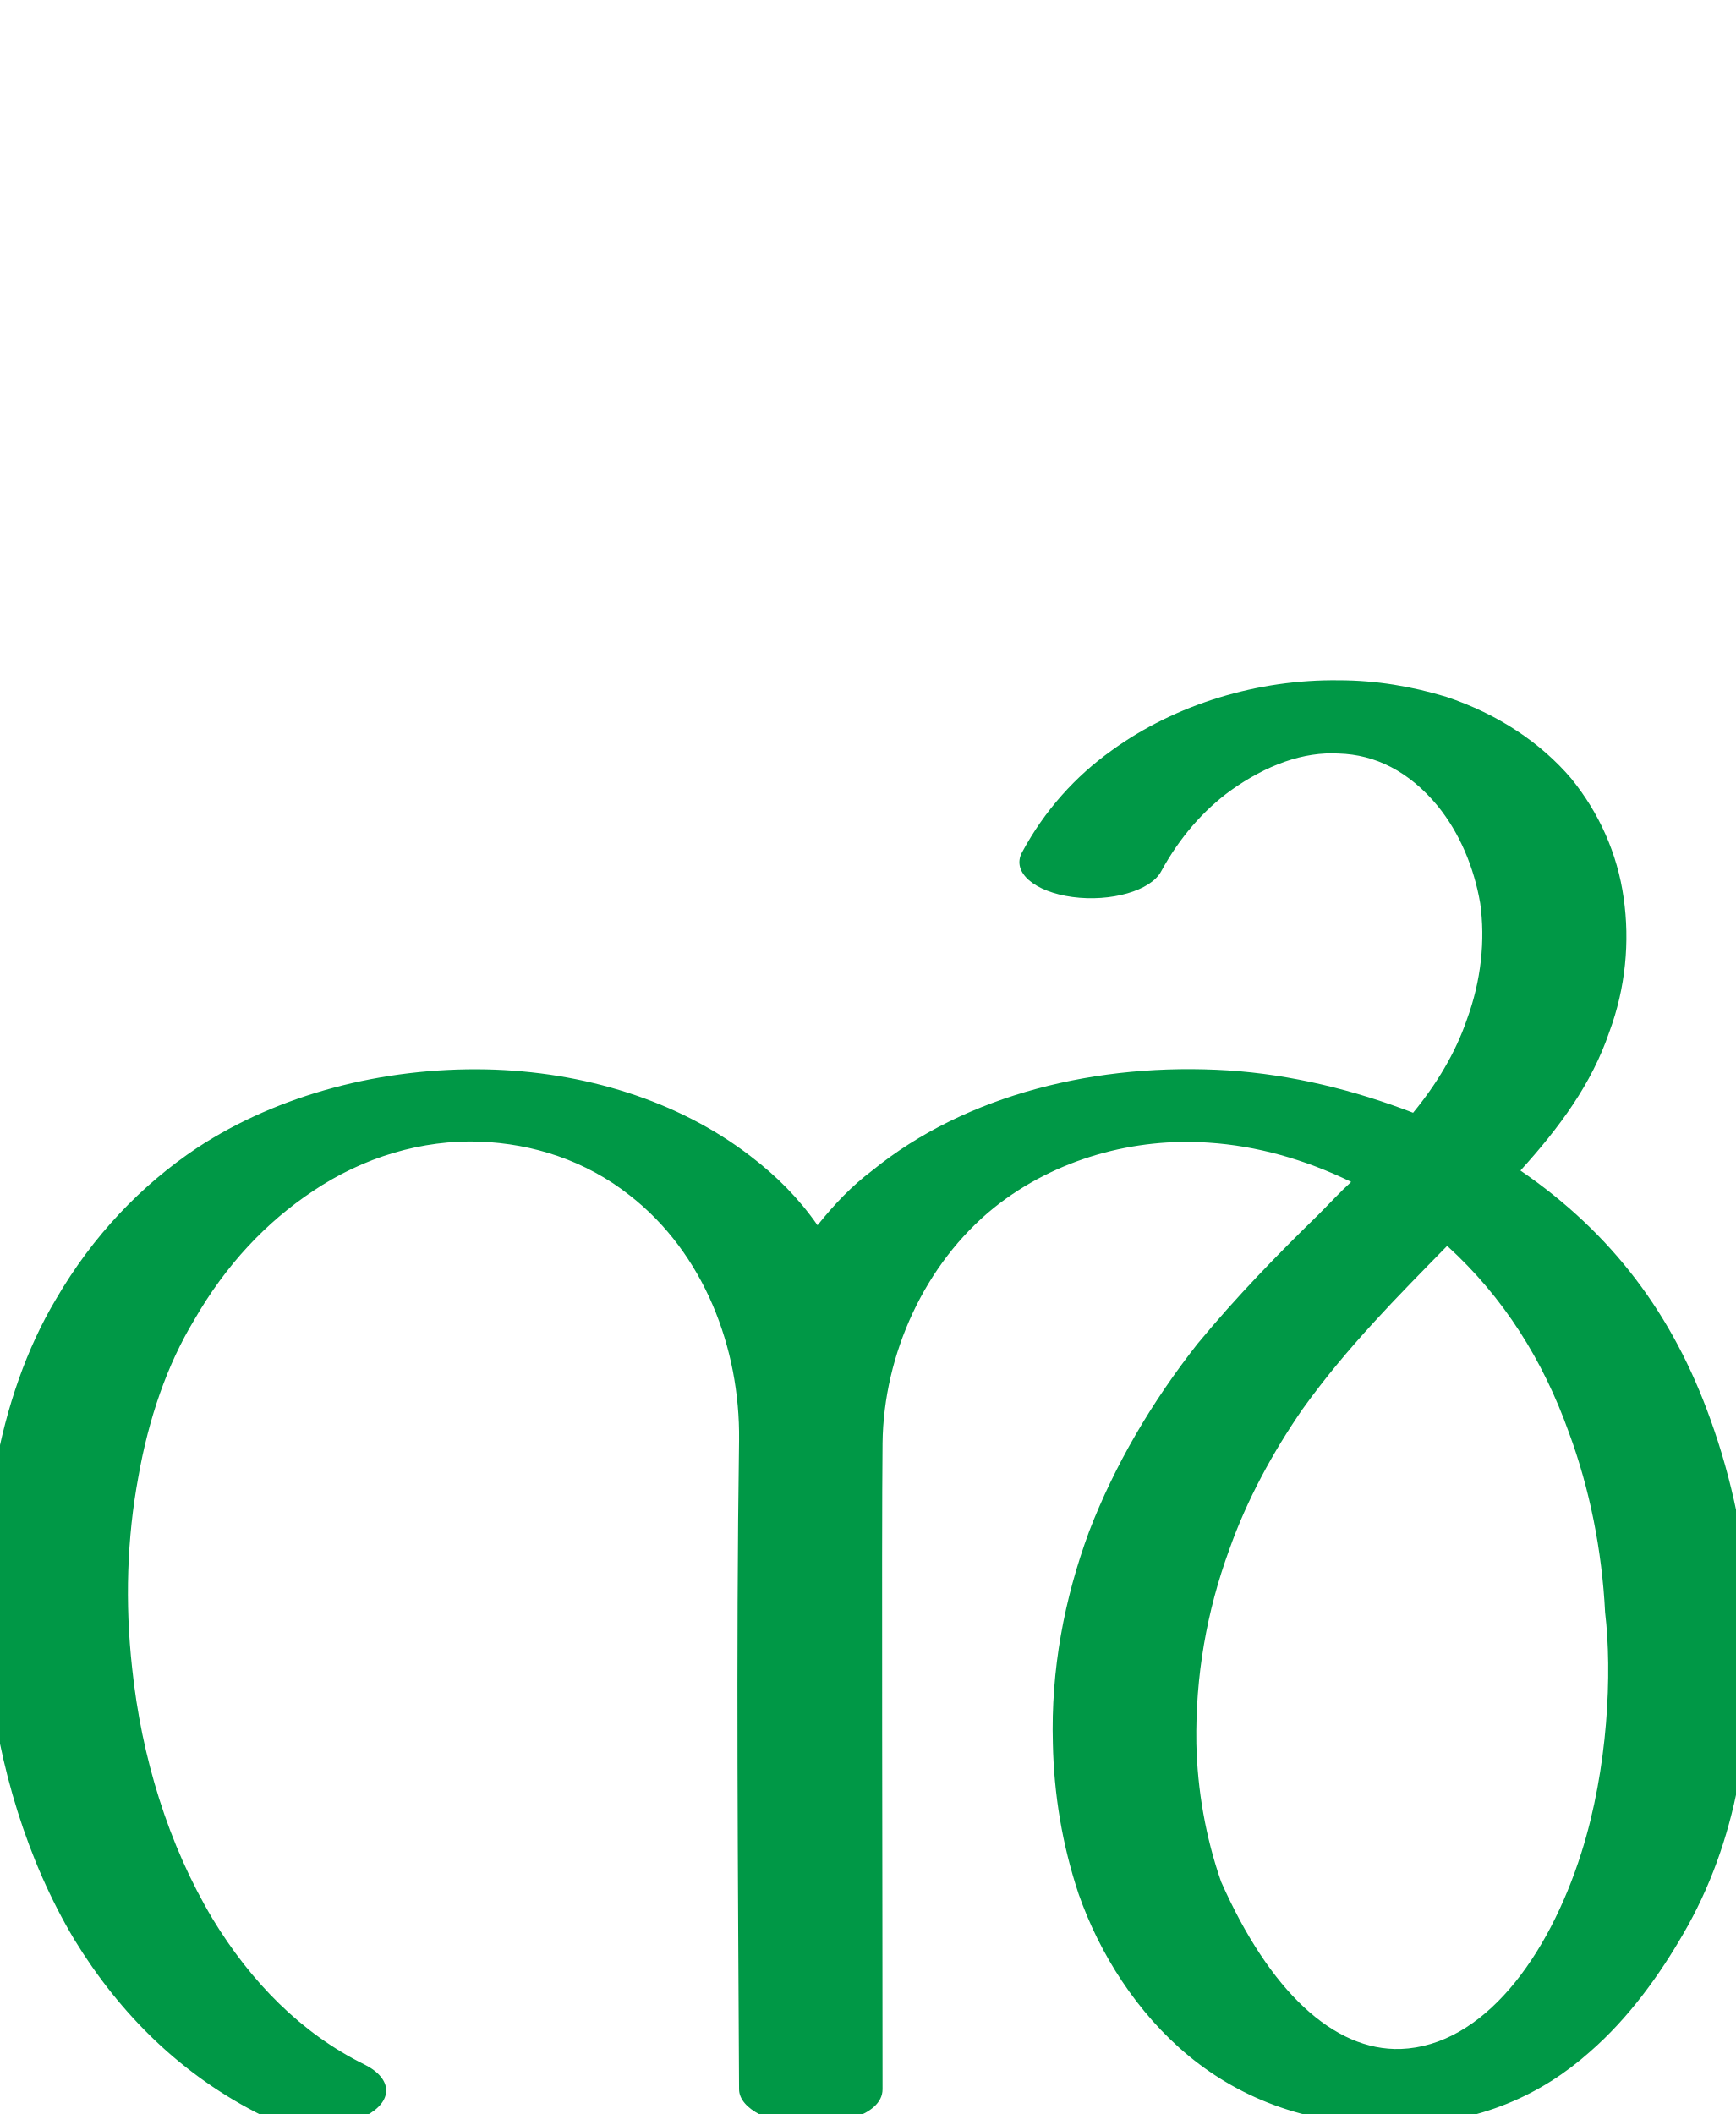
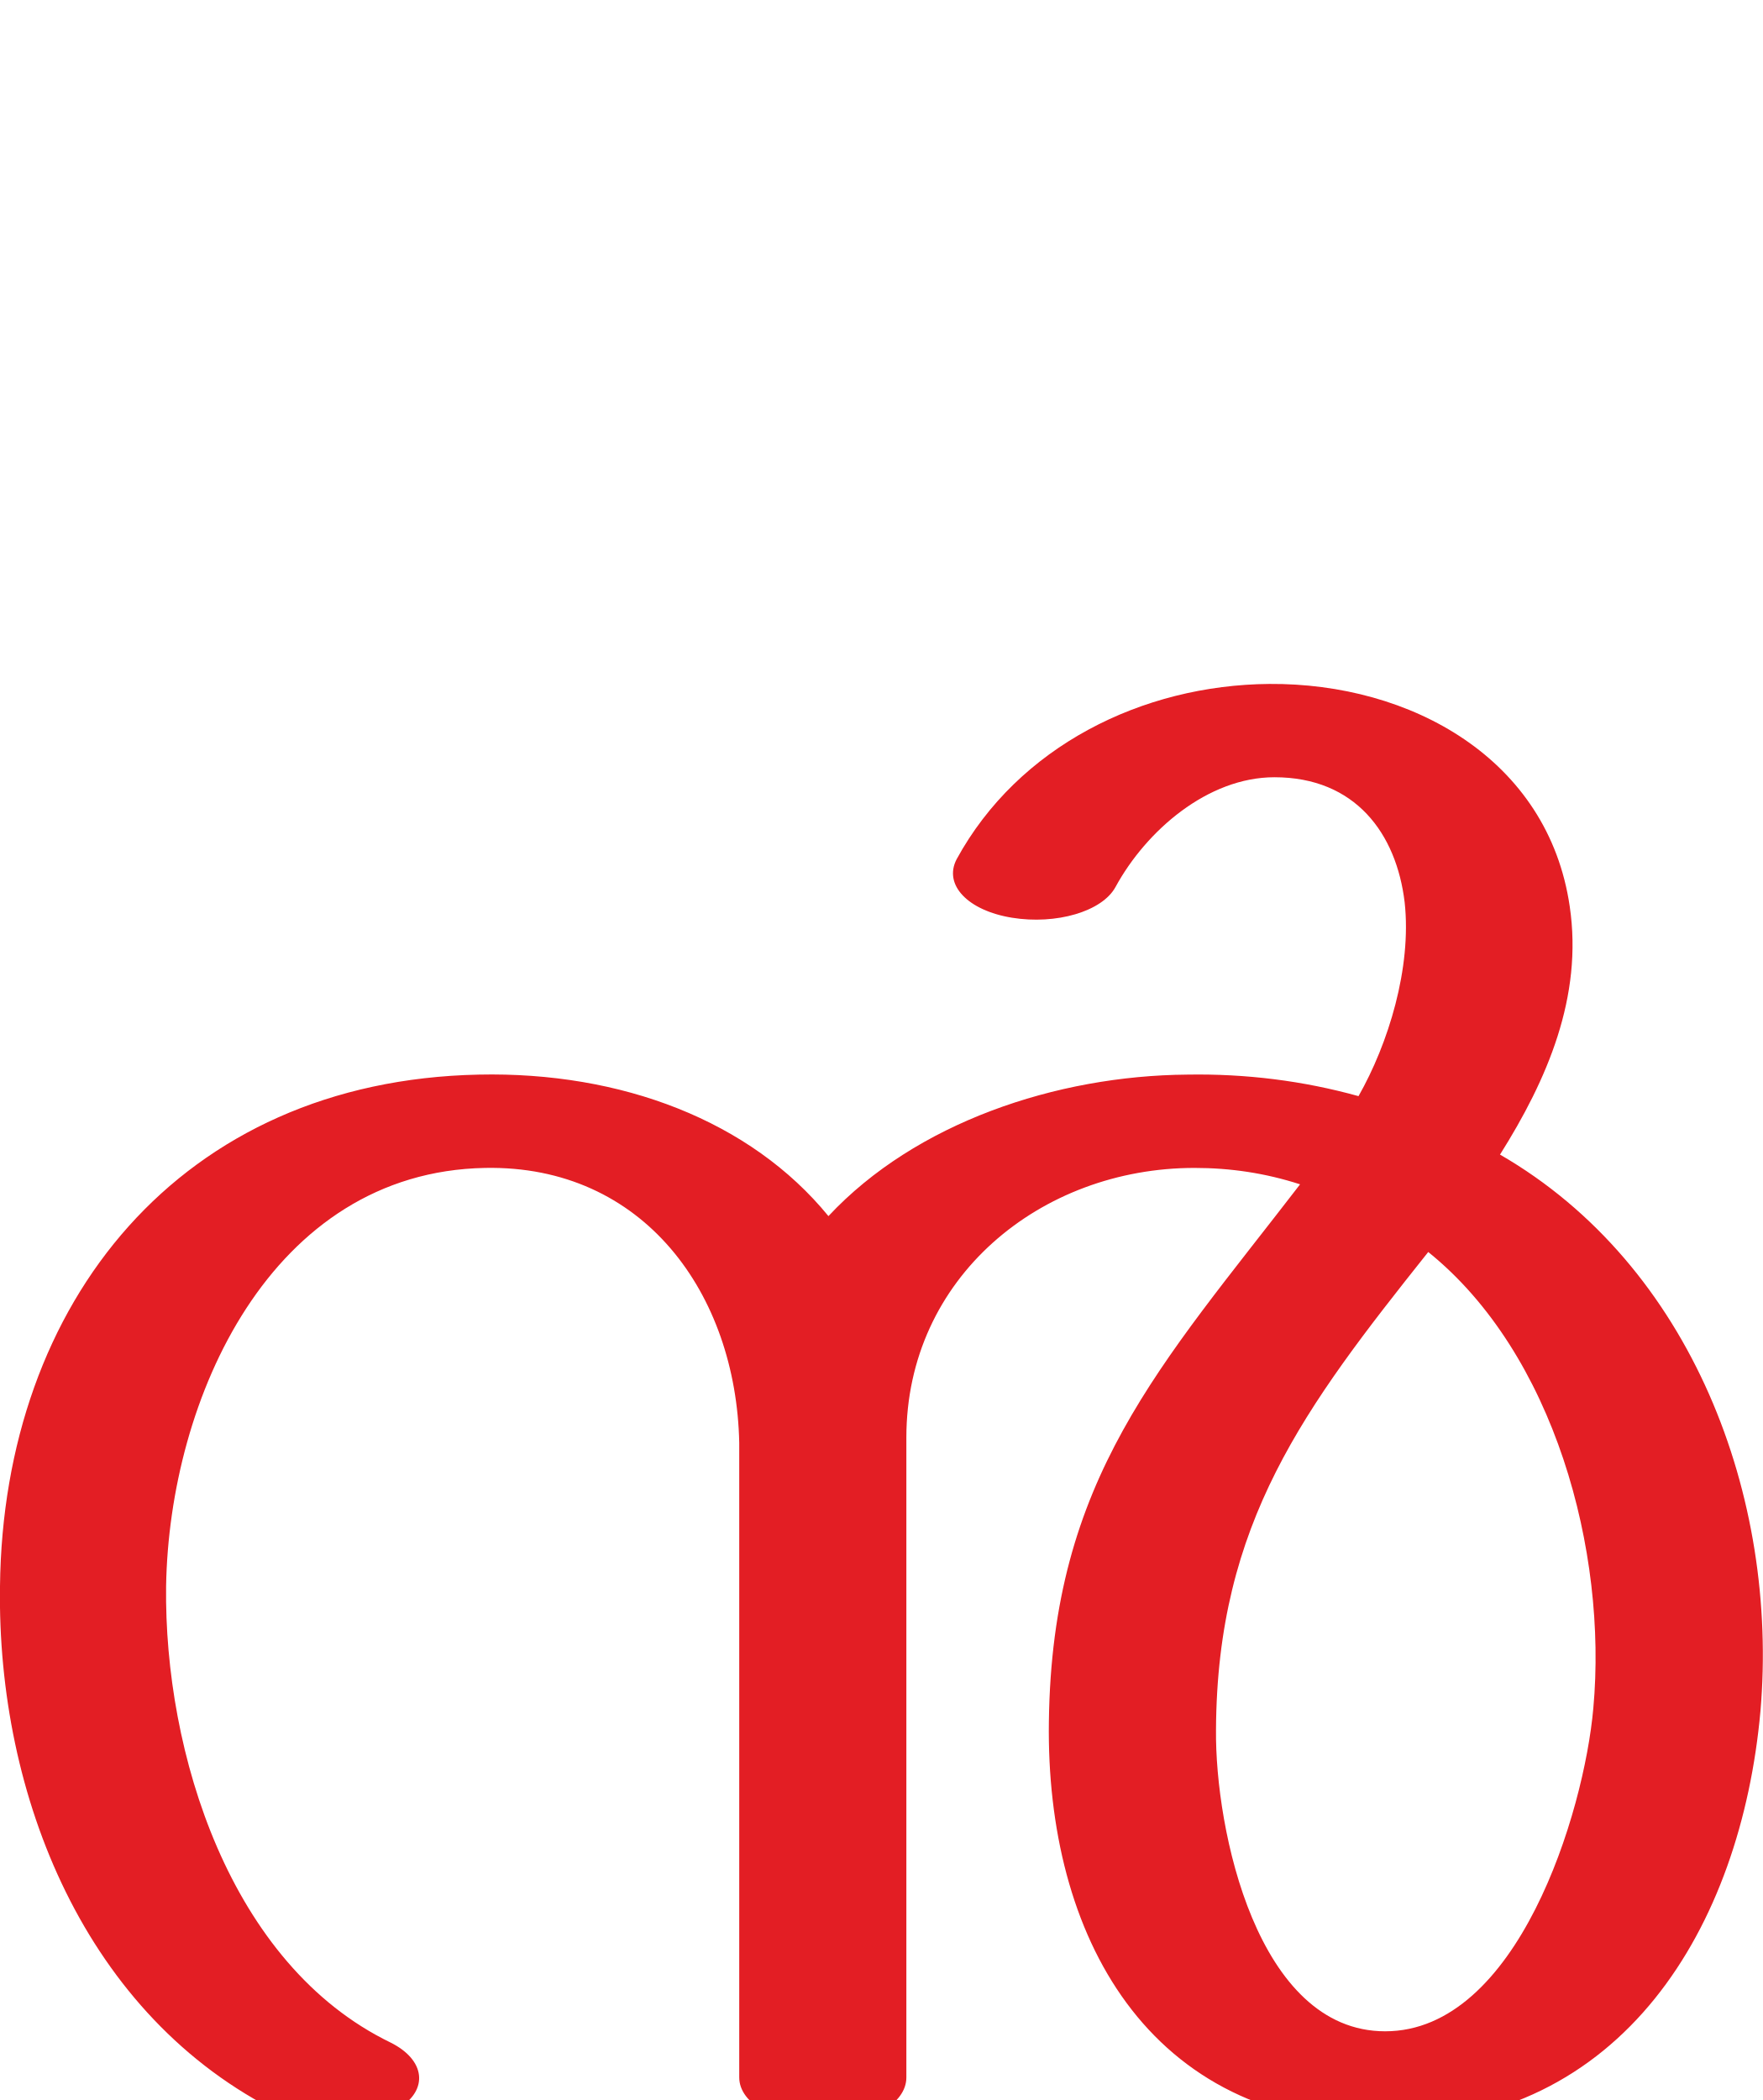
- <svg xmlns="http://www.w3.org/2000/svg" xml:space="preserve" width="1681px" height="2048px" version="1.1" style="shape-rendering:geometricPrecision; text-rendering:geometricPrecision; image-rendering:optimizeQuality; fill-rule:evenodd; clip-rule:evenodd" viewBox="0 0 1681 2048">
+ <svg xmlns="http://www.w3.org/2000/svg" xml:space="preserve" width="1719px" height="2048px" version="1.1" style="shape-rendering:geometricPrecision; text-rendering:geometricPrecision; image-rendering:optimizeQuality; fill-rule:evenodd; clip-rule:evenodd" viewBox="0 0 1719 2048">
  <defs>
    <style type="text/css">
   
-     .fil0 {fill:#009846;fill-rule:nonzero}
+     .fil0 {fill:#E31E24;fill-rule:nonzero}
   
  </style>
  </defs>
  <g id="Layer_x0020_1">
-     <path class="fil0" d="M786 2059c-39,0 -70,-16 -70,-35 -1,-209 -3,-420 0,-629 1,-89 -34,-181 -106,-237 -43,-34 -94,-50 -145,-52 -56,-2 -113,15 -162,48 -45,30 -84,71 -115,125 -26,43 -44,95 -54,152 -11,59 -13,122 -6,185 9,86 35,171 78,243 37,61 86,111 147,141 28,14 28,36 1,50 -27,13 -71,13 -99,0 -79,-39 -139,-99 -183,-171 -46,-77 -73,-168 -83,-259 -7,-66 -5,-133 6,-195 11,-62 31,-119 59,-166 36,-62 83,-111 137,-147 79,-52 180,-78 280,-76 94,2 186,30 256,84 25,19 47,41 65,67 16,-20 33,-38 53,-53 91,-74 219,-105 345,-97 61,4 122,19 179,41 23,-28 41,-58 52,-90 14,-38 18,-77 13,-113 -6,-35 -20,-68 -41,-94 -28,-34 -61,-50 -96,-51 -34,-2 -70,11 -105,36 -26,19 -49,45 -67,78 -10,19 -49,30 -86,25 -37,-5 -59,-24 -49,-43 22,-41 52,-74 87,-99 62,-45 142,-69 220,-68 36,0 71,6 104,16 51,17 92,45 121,79 27,33 45,73 51,116 6,42 2,87 -14,130 -17,50 -48,92 -86,134 89,61 148,140 184,241 21,58 34,121 38,184 4,58 0,115 -11,169 -10,53 -28,102 -53,145 -23,40 -53,82 -91,115 -46,41 -106,69 -185,71 -85,1 -152,-25 -203,-67 -51,-42 -87,-100 -107,-157 -16,-48 -24,-97 -25,-146 -2,-71 11,-140 35,-205 25,-65 61,-126 105,-182 38,-46 78,-87 117,-125 11,-11 21,-22 32,-32 -45,-22 -92,-35 -138,-38 -71,-5 -148,15 -208,63 -67,54 -107,142 -108,228 -1,94 0,445 0,626 0,27 -50,35 -69,35zm616 -852l-1 1c-46,47 -96,97 -139,157 -29,42 -54,88 -71,136 -22,60 -33,123 -32,188 1,45 9,91 24,134 47,106 109,164 174,162 80,-3 143,-89 175,-190 26,-82 30,-175 23,-233 -3,-60 -15,-120 -35,-174 -25,-70 -63,-131 -118,-181z" />
+     <path class="fil0" d="M1088 865c-13,24 -58,37 -101,30 -43,-7 -67,-32 -54,-57 60,-110 181,-170 305,-171 138,-1 272,73 293,217 13,88 -22,169 -68,242 187,108 272,334 254,543 -19,210 -134,403 -366,403 -232,0 -331,-185 -328,-393 3,-237 108,-346 245,-524 -34,-11 -68,-16 -103,-16 -150,0 -281,107 -281,263l0 624c0,26 -36,46 -81,46 -45,0 -82,-20 -82,-46l0 -619c-3,-145 -93,-271 -248,-268 -209,4 -308,225 -311,408 -2,162 62,369 219,445 34,17 37,46 8,64 -30,19 -81,21 -115,5 -191,-94 -277,-310 -274,-514 3,-277 176,-493 467,-499 139,-3 265,45 341,138 85,-91 222,-137 350,-138 57,-1 113,6 167,21 29,-51 52,-125 45,-189 -8,-67 -48,-122 -127,-122 -65,0 -125,52 -155,107zm305 356c-121,152 -206,264 -207,466 -1,97 40,294 165,294 129,0 194,-213 203,-315 14,-153 -38,-346 -161,-445z" />
  </g>
</svg>
